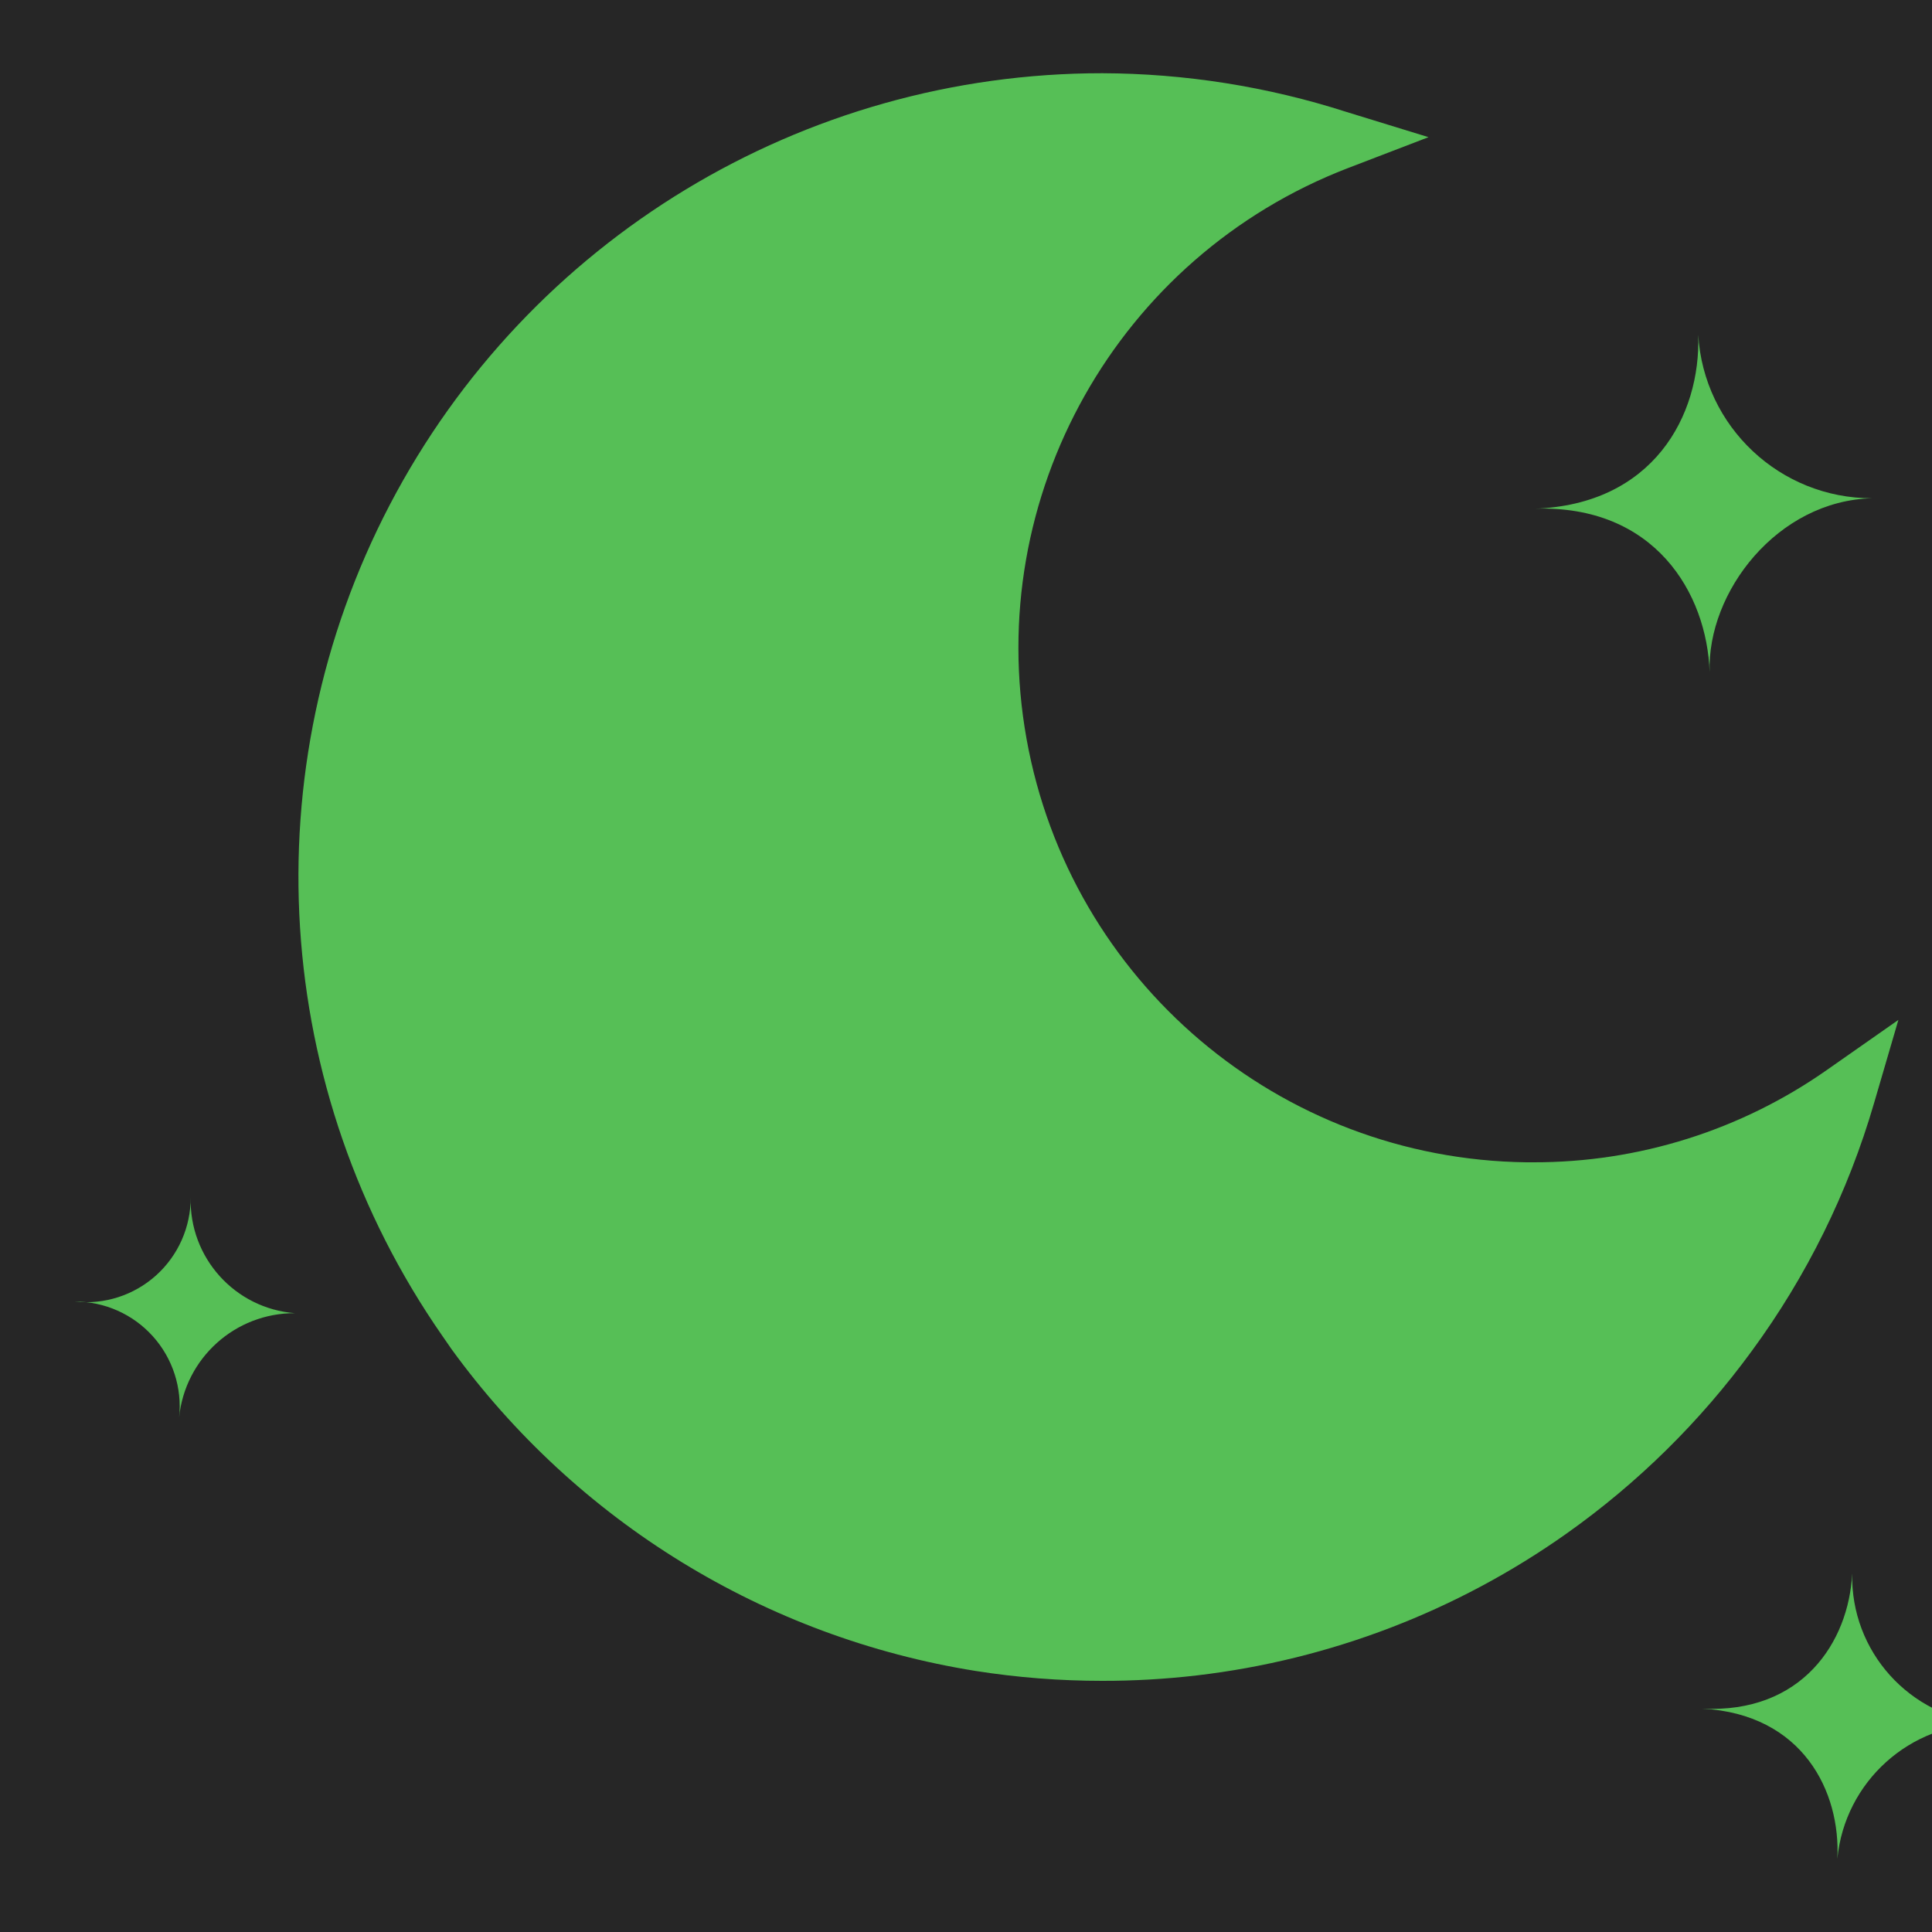
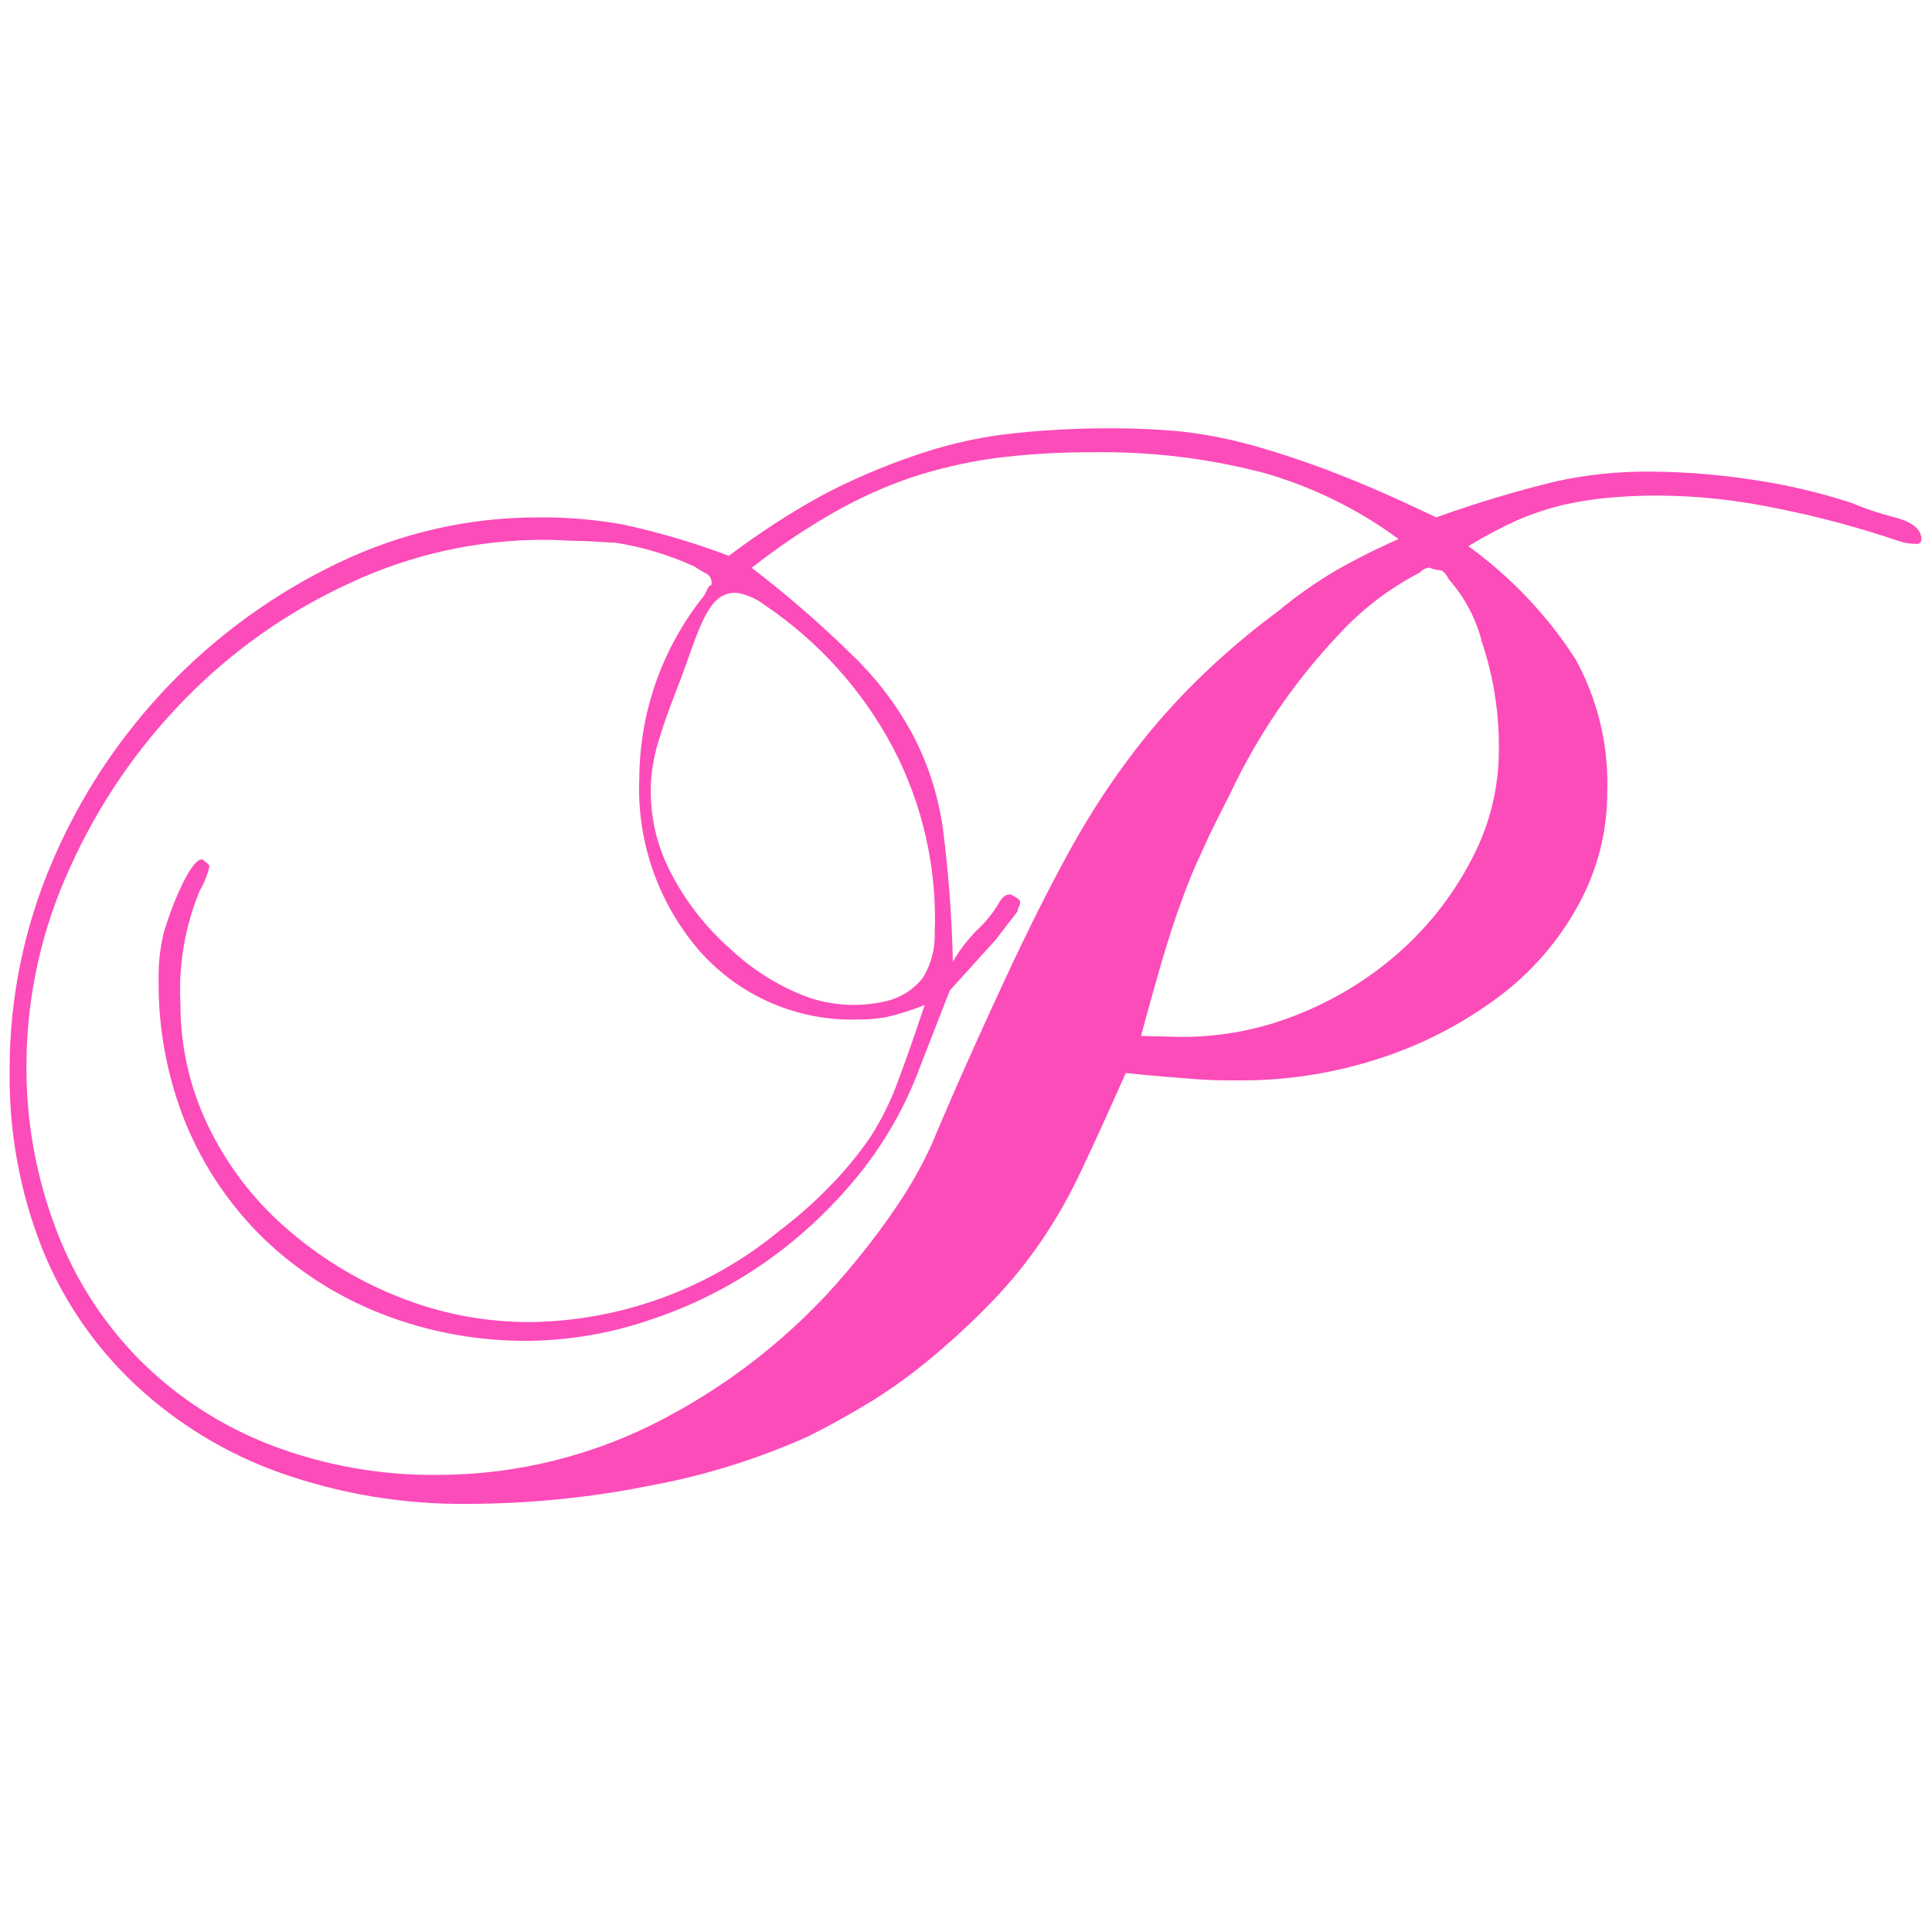
<svg xmlns="http://www.w3.org/2000/svg" id="Layer_1" data-name="Layer 1" viewBox="0 0 100 100">
  <defs>
-     <style>.cls-1{fill:#262626;}.cls-2{fill:#56bf56;}</style>
+     <style>.cls-1{fill:#fc4cb9;}</style>
  </defs>
-   <rect class="cls-1" width="100" height="100" />
-   <path class="cls-2" d="M57.05,87a42,42,0,0,1-6.54-.51A41.65,41.65,0,0,1,23.37,69.83h0l-.47-.68A41.6,41.6,0,0,1,57.05,3.79a41.8,41.8,0,0,1,12.63,2L73.94,7.1,69.77,8.7A26.62,26.62,0,0,0,79,60.16h.36a26.36,26.36,0,0,0,15.23-4.8l3.67-2.57L97,57.1a41.1,41.1,0,0,1-6.33,12.83,41.75,41.75,0,0,1-9.59,9.45h0a41.48,41.48,0,0,1-19.14,7.34A41.72,41.72,0,0,1,57.05,87Z" />
-   <path class="cls-2" d="M88.49,34.79c-.14-4.1-2.85-8.67-9.06-8.46,6.12-.21,8.61-4.8,8.47-9a9,9,0,0,0,9,8.46C92,25.91,88.35,30.64,88.49,34.79Z" />
-   <path class="cls-2" d="M95.1,96.21c.18-3.46-1.78-7.5-7-7.77,5.16.26,7.59-3.43,7.77-7a7.62,7.62,0,0,0,7,7.77A7.75,7.75,0,0,0,95.1,96.21Z" />
-   <path class="cls-2" d="M9.27,73.37a5.42,5.42,0,0,0-5.4-6,5.41,5.41,0,0,0,6-5.4,5.85,5.85,0,0,0,5.4,6A6,6,0,0,0,9.27,73.37Z" />
+   <path class="cls-1" d="M42.53,25.65a32.69,32.69,0,0,1,4.61-2A23,23,0,0,1,52,22.48a45.41,45.41,0,0,1,5.54-.31,36.49,36.49,0,0,1,3.74.18A24,24,0,0,1,65,23.1c1.32.38,2.74.85,4.23,1.43s3.19,1.33,5.11,2.25a59.58,59.58,0,0,1,6.22-1.87,21.91,21.91,0,0,1,4.73-.5,36.19,36.19,0,0,1,5.55.44,31.16,31.16,0,0,1,5,1.18,14.8,14.8,0,0,0,2.24.75c.91.24,1.37.62,1.37,1.12a.22.22,0,0,1-.25.25,2.84,2.84,0,0,1-.87-.13,49.74,49.74,0,0,0-6.23-1.68,31,31,0,0,0-6.22-.69,28.12,28.12,0,0,0-2.81.13,18.69,18.69,0,0,0-2.24.37,15.1,15.1,0,0,0-2.24.75A23.67,23.67,0,0,0,76,28.27a21.72,21.72,0,0,1,5.55,5.85A13.33,13.33,0,0,1,83.19,41a12,12,0,0,1-1.5,5.85,14.72,14.72,0,0,1-4.11,4.74,21.22,21.22,0,0,1-6.1,3.17A23,23,0,0,1,64,55.92c-.67,0-1.39,0-2.18-.07s-2-.14-3.55-.31Q57,58.41,56,60.52a26,26,0,0,1-2.12,3.74,23.65,23.65,0,0,1-2.43,3,39.61,39.61,0,0,1-3.05,2.86,27.36,27.36,0,0,1-3.23,2.37c-1.08.66-2.2,1.29-3.37,1.87a35.88,35.88,0,0,1-8.22,2.55,48.25,48.25,0,0,1-9.34.93,28.21,28.21,0,0,1-9.77-1.62A21.55,21.55,0,0,1,7,71.67a19.78,19.78,0,0,1-4.8-7A24.14,24.14,0,0,1,.5,55.42a27.19,27.19,0,0,1,2.24-10.9A30.3,30.3,0,0,1,17.5,29.14a23.77,23.77,0,0,1,10.4-2.36,23.52,23.52,0,0,1,4.35.37,38.71,38.71,0,0,1,5.48,1.62A39.23,39.23,0,0,1,42.53,25.65Zm9,23-2.37,2.62-1.74,4.47a19.66,19.66,0,0,1-3.18,5.32,23.82,23.82,0,0,1-4.73,4.34,22.85,22.85,0,0,1-5.85,2.91A20,20,0,0,1,27.4,69.4,20.38,20.38,0,0,1,19.74,68a18.55,18.55,0,0,1-6.1-3.9,17.85,17.85,0,0,1-4-5.89,19.26,19.26,0,0,1-1.43-7.51,9.59,9.59,0,0,1,.25-2.36,16.26,16.26,0,0,1,1-2.62c.41-.83.74-1.24,1-1.24.25.17.38.29.38.37a4.5,4.5,0,0,1-.5,1.25,13.41,13.41,0,0,0-1,5.85,14.44,14.44,0,0,0,1.43,6.32,16.48,16.48,0,0,0,3.93,5.2,20.06,20.06,0,0,0,5.79,3.6,18.19,18.19,0,0,0,7,1.36A20.69,20.69,0,0,0,40.35,63.7,23,23,0,0,0,43,61.35,19.15,19.15,0,0,0,45,58.93a14.21,14.21,0,0,0,1.49-3c.42-1.11.87-2.41,1.37-3.91a13.1,13.1,0,0,1-2,.63,8.39,8.39,0,0,1-1.44.12,10.52,10.52,0,0,1-8.15-3.48,12.81,12.81,0,0,1-3.18-9,15.21,15.21,0,0,1,3.36-9.47l.25-.49a.12.12,0,0,0,.13-.13.52.52,0,0,0-.25-.5,4.73,4.73,0,0,1-.62-.37,15.63,15.63,0,0,0-4.11-1.24C31.09,28.06,30.49,28,30,28s-1.14-.06-1.8-.06a23.73,23.73,0,0,0-10.09,2.24,28.49,28.49,0,0,0-8.53,6,30,30,0,0,0-5.92,8.65A24.54,24.54,0,0,0,1.37,55,23.45,23.45,0,0,0,2.93,63.7a19.23,19.23,0,0,0,4.36,6.75A19.52,19.52,0,0,0,14,74.79a23.45,23.45,0,0,0,8.66,1.55,25.06,25.06,0,0,0,11.7-2.91,31.68,31.68,0,0,0,10-8.24,35.08,35.08,0,0,0,2.12-2.85,21.94,21.94,0,0,0,1.74-3.1c.17-.41.56-1.34,1.19-2.78s1.51-3.41,2.67-5.9q1.62-3.48,3.12-6.23a41.1,41.1,0,0,1,3.11-4.91,35,35,0,0,1,3.49-4.05,39.27,39.27,0,0,1,4.36-3.74,22.84,22.84,0,0,1,3-2.11c.74-.42,1.82-1,3.23-1.62a21.89,21.89,0,0,0-7-3.43,32.89,32.89,0,0,0-8.84-1.06,38.83,38.83,0,0,0-5.11.31,24.83,24.83,0,0,0-4.29,1,23.38,23.38,0,0,0-4,1.81,34.39,34.39,0,0,0-4.24,2.86A57.09,57.09,0,0,1,44.21,34a16.64,16.64,0,0,1,3.11,4.17A15,15,0,0,1,48.82,43a66.25,66.25,0,0,1,.5,6.78,7.25,7.25,0,0,1,.68-1c.21-.25.39-.46.56-.63a6.11,6.11,0,0,0,1.12-1.37c.17-.33.37-.49.62-.49.33.16.5.29.5.37a.5.5,0,0,1-.12.37v.13ZM34.09,38.35a9.41,9.41,0,0,0-.38,1.9,9.1,9.1,0,0,0,1,4.9,13.47,13.47,0,0,0,3.13,4,11.92,11.92,0,0,0,3.65,2.34,7.21,7.21,0,0,0,4.28.35,3.42,3.42,0,0,0,2-1.23,4.17,4.17,0,0,0,.61-2.31,19.06,19.06,0,0,0-2.17-9.62,20.47,20.47,0,0,0-6.61-7.35,3.46,3.46,0,0,0-1.36-.63c-1-.14-1.5.68-1.88,1.46-.45,1-.75,2-1.11,2.94S34.42,37.23,34.09,38.35ZM61.15,53.67a16,16,0,0,0,6.22-1.24,17.75,17.75,0,0,0,5.23-3.3,16.58,16.58,0,0,0,3.61-4.73,12,12,0,0,0,1.37-5.55,16.92,16.92,0,0,0-.87-5.6A7.73,7.73,0,0,0,75,30c-.17-.33-.33-.49-.5-.49a1.16,1.16,0,0,1-.5-.13.71.71,0,0,0-.5.25,15.15,15.15,0,0,0-4.23,3.24,31.54,31.54,0,0,0-5.6,8.22c-.5,1-1,1.93-1.37,2.8a27.5,27.5,0,0,0-1.12,2.68c-.34.91-.67,1.93-1,3.05s-.71,2.47-1.12,4Z" />
</svg>
